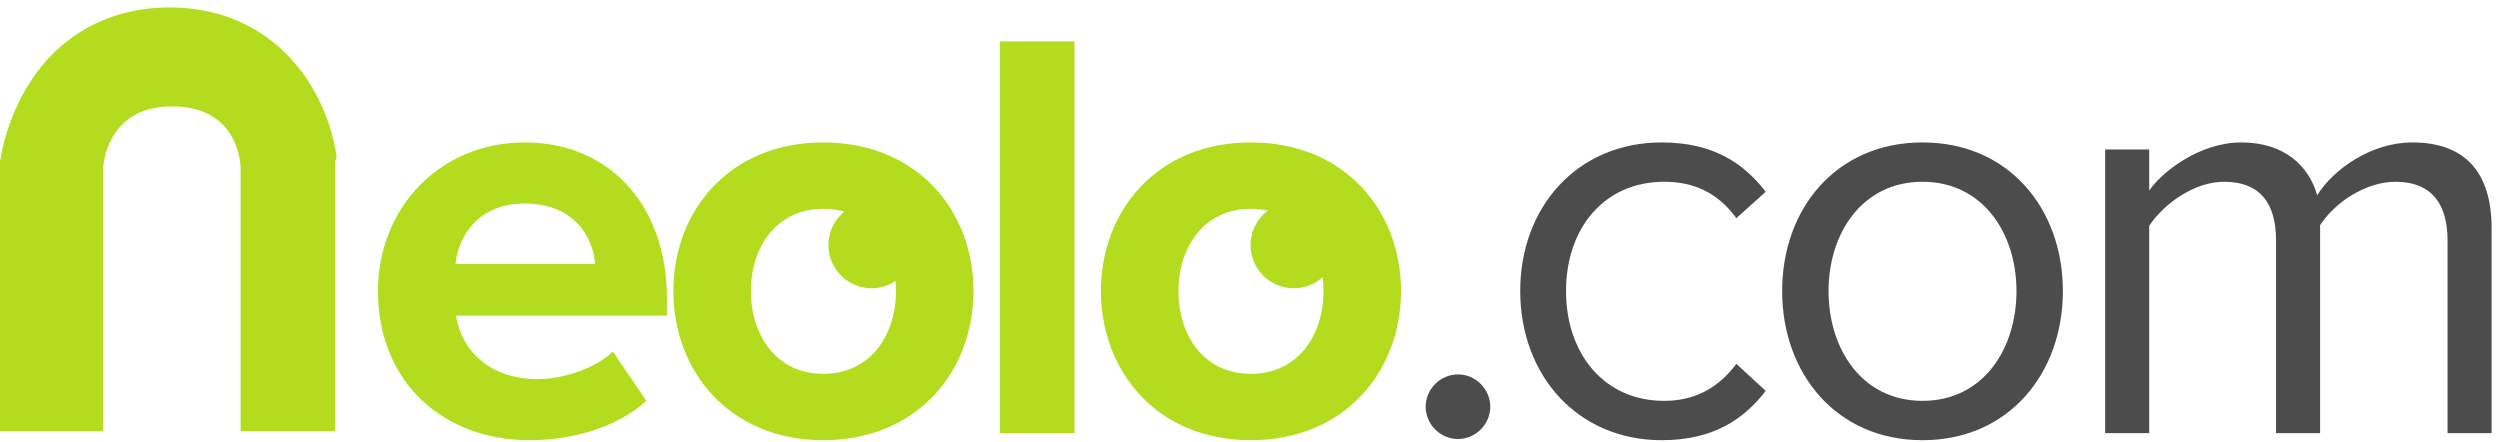
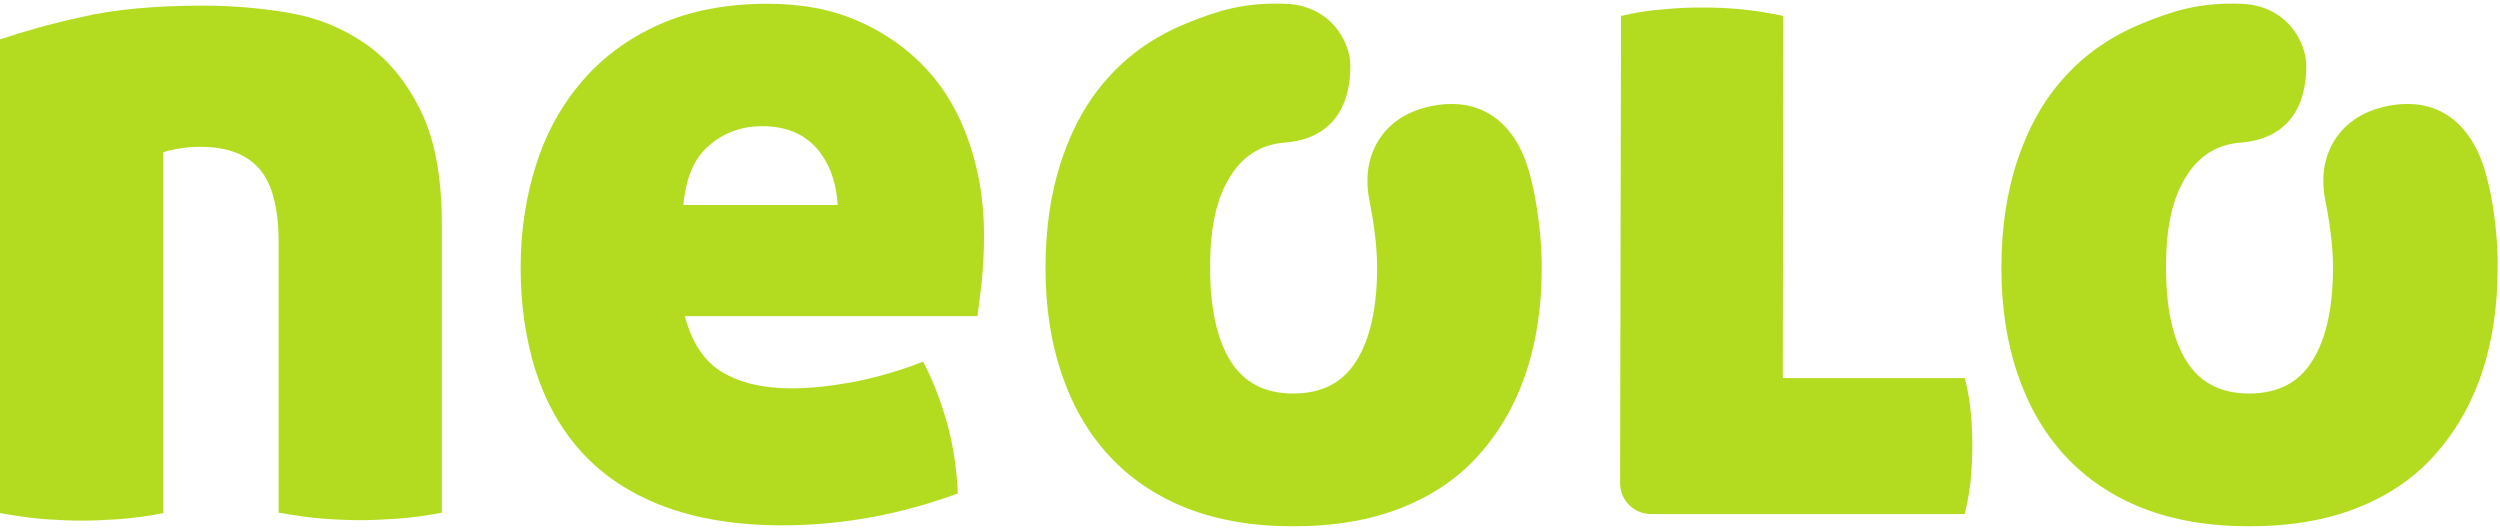
- <svg xmlns="http://www.w3.org/2000/svg" width="249px" height="44px" viewBox="0 0 249 44" version="1.1">
+ <svg xmlns="http://www.w3.org/2000/svg" width="185px" height="39px" viewBox="0 0 185 39" version="1.1">
  <defs />
  <g id="Page-1" stroke="none" stroke-width="1" fill="none" fill-rule="evenodd">
-     <g id="logo" fill-rule="nonzero">
-       <g id="Page-1">
-         <g id="Imported-Layers">
-           <path d="M37.645,28.985 C37.645,20.796 43.728,14.186 52.268,14.186 C60.75,14.186 66.424,20.504 66.424,29.687 L66.424,31.442 L45.424,31.442 C45.951,34.893 48.759,37.76 53.555,37.76 C55.954,37.76 59.229,36.765 61.042,35.01 L64.377,39.924 C61.569,42.497 57.124,43.843 52.736,43.843 C44.138,43.843 37.645,38.052 37.645,28.985 L37.645,28.985 Z M52.268,20.27 C47.648,20.27 45.659,23.487 45.367,26.295 L59.288,26.295 C59.054,23.603 57.182,20.27 52.268,20.27 L52.268,20.27 Z" id="Fill-1" fill="#B3DC1F" />
-           <path d="M67.067,28.985 C67.067,20.972 72.683,14.186 81.983,14.186 C91.343,14.186 96.958,20.972 96.958,28.985 C96.958,36.999 91.343,43.843 81.983,43.843 C72.683,43.843 67.067,36.999 67.067,28.985 L67.067,28.985 Z M89.236,28.985 C89.236,24.598 86.663,20.796 81.983,20.796 C77.362,20.796 74.788,24.598 74.788,28.985 C74.788,33.431 77.362,37.233 81.983,37.233 C86.663,37.233 89.236,33.431 89.236,28.985 L89.236,28.985 Z" id="Fill-2" fill="#B3DC1F" />
-           <polygon id="Fill-3" fill="#B3DC1F" points="99.591 4.125 107.019 4.125 107.019 43.141 99.591 43.141" />
-           <path d="M109.65,28.985 C109.65,20.972 115.266,14.186 124.567,14.186 C133.926,14.186 139.541,20.972 139.541,28.985 C139.541,36.999 133.926,43.843 124.567,43.843 C115.266,43.843 109.65,36.999 109.65,28.985 L109.65,28.985 Z M131.82,28.985 C131.82,24.598 129.246,20.796 124.567,20.796 C119.945,20.796 117.372,24.598 117.372,28.985 C117.372,33.431 119.945,37.233 124.567,37.233 C129.246,37.233 131.82,33.431 131.82,28.985 L131.82,28.985 Z" id="Fill-4" fill="#B3DC1F" />
-           <path d="M141.997,40.509 C141.997,38.754 143.459,37.291 145.214,37.291 C146.969,37.291 148.432,38.754 148.432,40.509 C148.432,42.263 146.969,43.726 145.214,43.726 C143.459,43.726 141.997,42.263 141.997,40.509" id="Fill-5" fill="#4C4C4C" />
-           <path d="M151.414,28.985 C151.414,20.62 157.088,14.186 165.512,14.186 C170.659,14.186 173.701,16.292 175.865,19.1 L172.941,21.731 C171.068,19.159 168.671,18.105 165.746,18.105 C159.779,18.105 155.977,22.726 155.977,28.985 C155.977,35.244 159.779,39.924 165.746,39.924 C168.671,39.924 171.068,38.754 172.941,36.239 L175.865,38.93 C173.701,41.737 170.659,43.843 165.512,43.843 C157.088,43.843 151.414,37.35 151.414,28.985" id="Fill-6" fill="#4C4C4C" />
-           <path d="M177.502,28.985 C177.502,20.796 182.883,14.186 191.482,14.186 C200.081,14.186 205.463,20.796 205.463,28.985 C205.463,37.175 200.081,43.843 191.482,43.843 C182.883,43.843 177.502,37.175 177.502,28.985 L177.502,28.985 Z M200.841,28.985 C200.841,23.252 197.507,18.105 191.482,18.105 C185.457,18.105 182.123,23.252 182.123,28.985 C182.123,34.776 185.457,39.924 191.482,39.924 C197.507,39.924 200.841,34.776 200.841,28.985 L200.841,28.985 Z" id="Fill-7" fill="#4C4C4C" />
-           <path d="M243.776,43.141 L243.776,23.954 C243.776,20.387 242.254,18.105 238.57,18.105 C235.645,18.105 232.544,20.153 231.082,22.433 L231.082,43.141 L226.695,43.141 L226.695,23.954 C226.695,20.387 225.233,18.105 221.489,18.105 C218.623,18.105 215.581,20.211 214.061,22.491 L214.061,43.141 L209.673,43.141 L209.673,14.888 L214.061,14.888 L214.061,18.983 C215.288,17.169 219.032,14.186 223.244,14.186 C227.514,14.186 229.971,16.526 230.79,19.451 C232.369,16.877 236.171,14.186 240.266,14.186 C245.413,14.186 248.163,17.052 248.163,22.726 L248.163,43.141 L243.776,43.141" id="Fill-8" fill="#4C4C4C" />
-           <path d="M33.537,15.69 C33.486,15.309 33.074,11.868 30.904,8.397 C27.819,3.46 22.876,0.742 16.893,0.742 C10.911,0.742 5.942,3.46 2.856,8.397 C0.687,11.868 0.135,15.309 0.084,15.69 L0,16.018 L0,42.94 L10.271,42.94 L10.271,16.794 C10.271,16.794 10.425,10.598 17.138,10.598 C24.028,10.598 23.966,16.794 23.966,16.794 L23.966,42.94 L33.381,42.94 L33.381,16.018 L33.537,15.69" id="Fill-9" fill="#B3DC1F" />
-           <path d="M82.512,24.411 C82.512,26.787 84.437,28.711 86.813,28.711 C89.187,28.711 91.113,26.787 91.113,24.411 C91.113,22.036 89.187,20.111 86.813,20.111 C84.437,20.111 82.512,22.036 82.512,24.411" id="Fill-10" fill="#B3DC1F" />
-           <path d="M124.555,24.411 C124.555,26.787 126.48,28.711 128.856,28.711 C131.229,28.711 133.155,26.787 133.155,24.411 C133.155,22.036 131.229,20.111 128.856,20.111 C126.48,20.111 124.555,22.036 124.555,24.411" id="Fill-11" fill="#B3DC1F" />
-         </g>
+     <g id="Artboard" fill-rule="nonzero" fill="#B3DC20">
+       <g id="neolo-logo-verde">
+         <path d="M15.029,0.417 C17.112,0.417 19.229,0.59 21.311,0.937 C23.394,1.284 25.303,2.048 26.969,3.193 C28.67,4.339 30.023,5.97 31.099,8.122 C32.175,10.274 32.696,13.085 32.696,16.626 L32.696,37.937 C31.447,38.18 30.336,38.319 29.329,38.388 C28.323,38.458 27.455,38.492 26.691,38.492 C25.893,38.492 24.991,38.458 23.984,38.388 C22.977,38.319 21.867,38.145 20.617,37.937 L20.617,17.91 C20.617,15.376 20.131,13.571 19.194,12.495 C18.257,11.419 16.799,10.864 14.856,10.864 C14.335,10.864 13.78,10.899 13.189,11.003 C12.599,11.107 12.218,11.211 12.079,11.28 L12.079,37.972 C10.829,38.215 9.719,38.354 8.712,38.423 C7.705,38.492 6.838,38.527 6.074,38.527 C5.276,38.527 4.373,38.492 3.367,38.423 C2.36,38.354 1.25,38.18 1.47974191e-14,37.972 L1.47974191e-14,2.916 C1.666,2.36 3.679,1.77 6.074,1.25 C8.469,0.694 11.454,0.417 15.029,0.417 Z" id="Shape" />
+         <path d="M50.675,23.394 C51.196,25.338 52.098,26.726 53.417,27.524 C54.736,28.323 56.437,28.739 58.589,28.739 C59.977,28.739 61.505,28.566 63.24,28.253 C64.941,27.906 66.642,27.42 68.308,26.761 C68.967,28.01 69.557,29.468 70.043,31.169 C70.529,32.87 70.807,34.674 70.876,36.514 C66.642,38.076 62.303,38.874 57.895,38.874 C54.459,38.874 51.543,38.388 49.079,37.451 C46.614,36.514 44.636,35.195 43.074,33.494 C41.512,31.794 40.402,29.78 39.638,27.455 C38.909,25.129 38.527,22.596 38.527,19.819 C38.527,17.112 38.909,14.578 39.673,12.183 C40.436,9.788 41.582,7.74 43.109,5.97 C44.636,4.2 46.545,2.811 48.801,1.805 C51.092,0.798 53.73,0.278 56.784,0.278 C59.318,0.278 61.539,0.694 63.518,1.562 C65.496,2.43 67.162,3.61 68.551,5.102 C69.939,6.595 70.98,8.4 71.709,10.517 C72.438,12.634 72.82,14.925 72.82,17.389 C72.82,18.674 72.75,19.819 72.646,20.86 C72.542,21.867 72.403,22.735 72.334,23.394 L50.675,23.394 Z M56.402,9.337 C54.875,9.337 53.556,9.823 52.48,10.76 C51.37,11.697 50.745,13.189 50.571,15.168 L61.991,15.168 C61.886,13.502 61.401,12.114 60.463,11.003 C59.492,9.892 58.138,9.337 56.402,9.337 Z" id="Shape" />
+         <path d="M131.93,27.976 L145.397,27.976 C145.64,28.913 145.779,29.815 145.848,30.614 C145.917,31.412 145.952,32.21 145.952,32.974 C145.952,33.737 145.917,34.536 145.848,35.369 C145.779,36.202 145.605,37.104 145.397,38.041 L122.176,38.041 C120.892,38.041 119.886,37 119.886,35.75 L119.955,1.18 C120.996,0.937 122.038,0.764 123.044,0.694 C124.051,0.59 125.057,0.555 125.994,0.555 C126.897,0.555 127.869,0.59 128.91,0.694 C129.951,0.798 130.992,0.972 131.964,1.18 L131.93,27.976 Z" id="Shape" />
+         <path d="M112.562,11.107 C110.653,7.254 107.251,7.393 105.134,8.053 C102.427,8.886 100.691,11.385 101.316,14.717 C101.594,16.105 101.906,18.049 101.906,19.784 C101.906,22.769 101.386,25.095 100.379,26.691 C99.372,28.323 97.811,29.121 95.693,29.121 C93.611,29.121 92.049,28.323 91.042,26.691 C90.036,25.06 89.55,22.769 89.55,19.784 C89.55,16.73 90.036,14.647 91.042,13.051 C91.945,11.593 93.264,10.69 95.068,10.552 L95.068,10.552 C98.609,10.274 99.928,7.844 99.928,4.894 C99.928,3.02 98.401,0.347 95.034,0.278 C92.049,0.174 90.07,0.798 87.78,1.735 C85.489,2.673 83.58,3.992 82.053,5.692 C80.491,7.393 79.345,9.476 78.547,11.871 C77.749,14.265 77.367,16.938 77.367,19.819 C77.367,22.665 77.749,25.268 78.547,27.629 C79.345,29.989 80.491,32.002 82.053,33.703 C83.614,35.403 85.523,36.688 87.78,37.59 C90.07,38.492 92.708,38.944 95.693,38.944 C98.748,38.944 101.386,38.492 103.676,37.59 C105.967,36.688 107.876,35.403 109.403,33.703 C110.931,32.002 112.111,29.989 112.909,27.629 C113.707,25.268 114.089,22.665 114.089,19.819 C114.089,16.869 113.499,13.016 112.562,11.107 Z" id="Shape" />
+         <path d="M183.299,11.107 C181.39,7.254 177.989,7.393 175.871,8.053 C173.164,8.886 171.429,11.385 172.053,14.717 C172.331,16.105 172.644,18.049 172.644,19.784 C172.644,22.769 172.123,25.095 171.116,26.691 C170.11,28.323 168.548,29.121 166.431,29.121 C164.348,29.121 162.786,28.323 161.78,26.691 C160.773,25.06 160.287,22.769 160.287,19.784 C160.287,16.73 160.773,14.647 161.78,13.051 C162.682,11.593 164.001,10.69 165.806,10.552 L165.806,10.552 C169.346,10.274 170.665,7.844 170.665,4.894 C170.665,3.02 169.138,0.347 165.771,0.278 C162.786,0.174 160.808,0.798 158.517,1.735 C156.226,2.673 154.317,3.992 152.79,5.692 C151.228,7.393 150.083,9.476 149.284,11.871 C148.486,14.265 148.104,16.938 148.104,19.819 C148.104,22.665 148.486,25.268 149.284,27.629 C150.083,29.989 151.228,32.002 152.79,33.703 C154.352,35.403 156.261,36.688 158.517,37.59 C160.808,38.492 163.446,38.944 166.431,38.944 C169.485,38.944 172.123,38.492 174.414,37.59 C176.705,36.688 178.614,35.403 180.141,33.703 C181.668,32.002 182.848,29.989 183.646,27.629 C184.445,25.268 184.826,22.665 184.826,19.819 C184.861,16.869 184.271,13.016 183.299,11.107 Z" id="Shape" />
      </g>
    </g>
  </g>
</svg>
